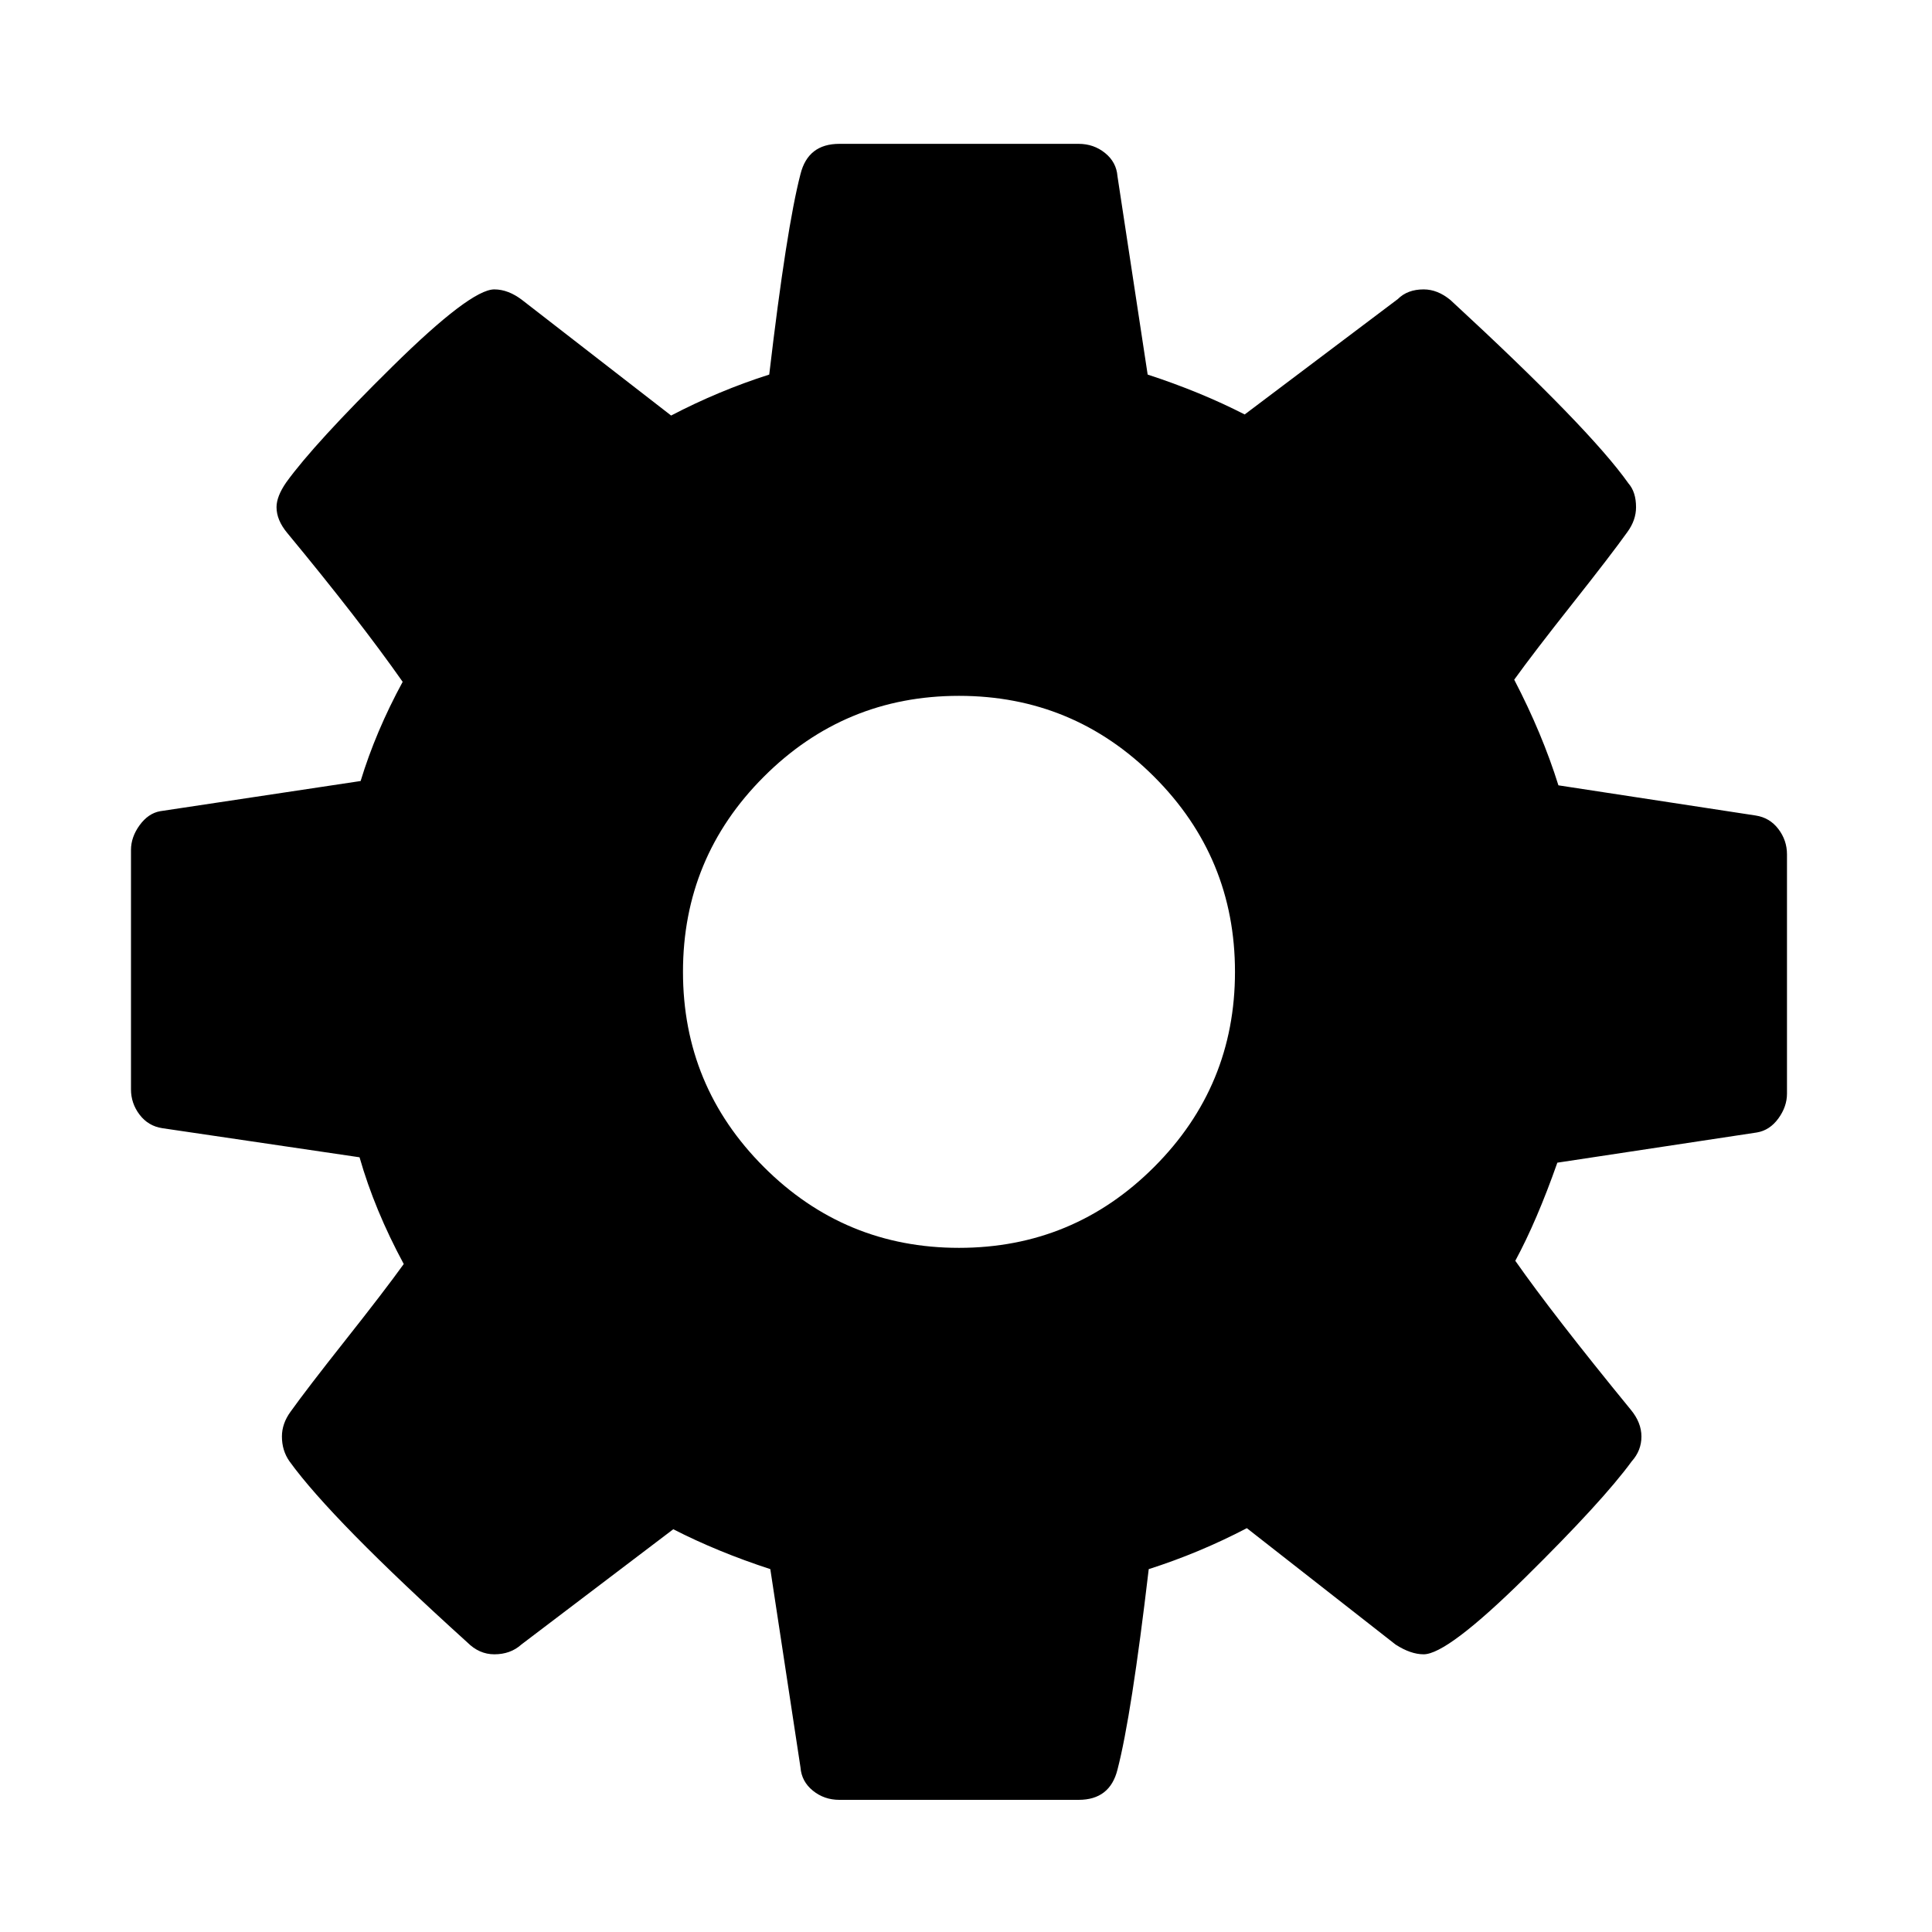
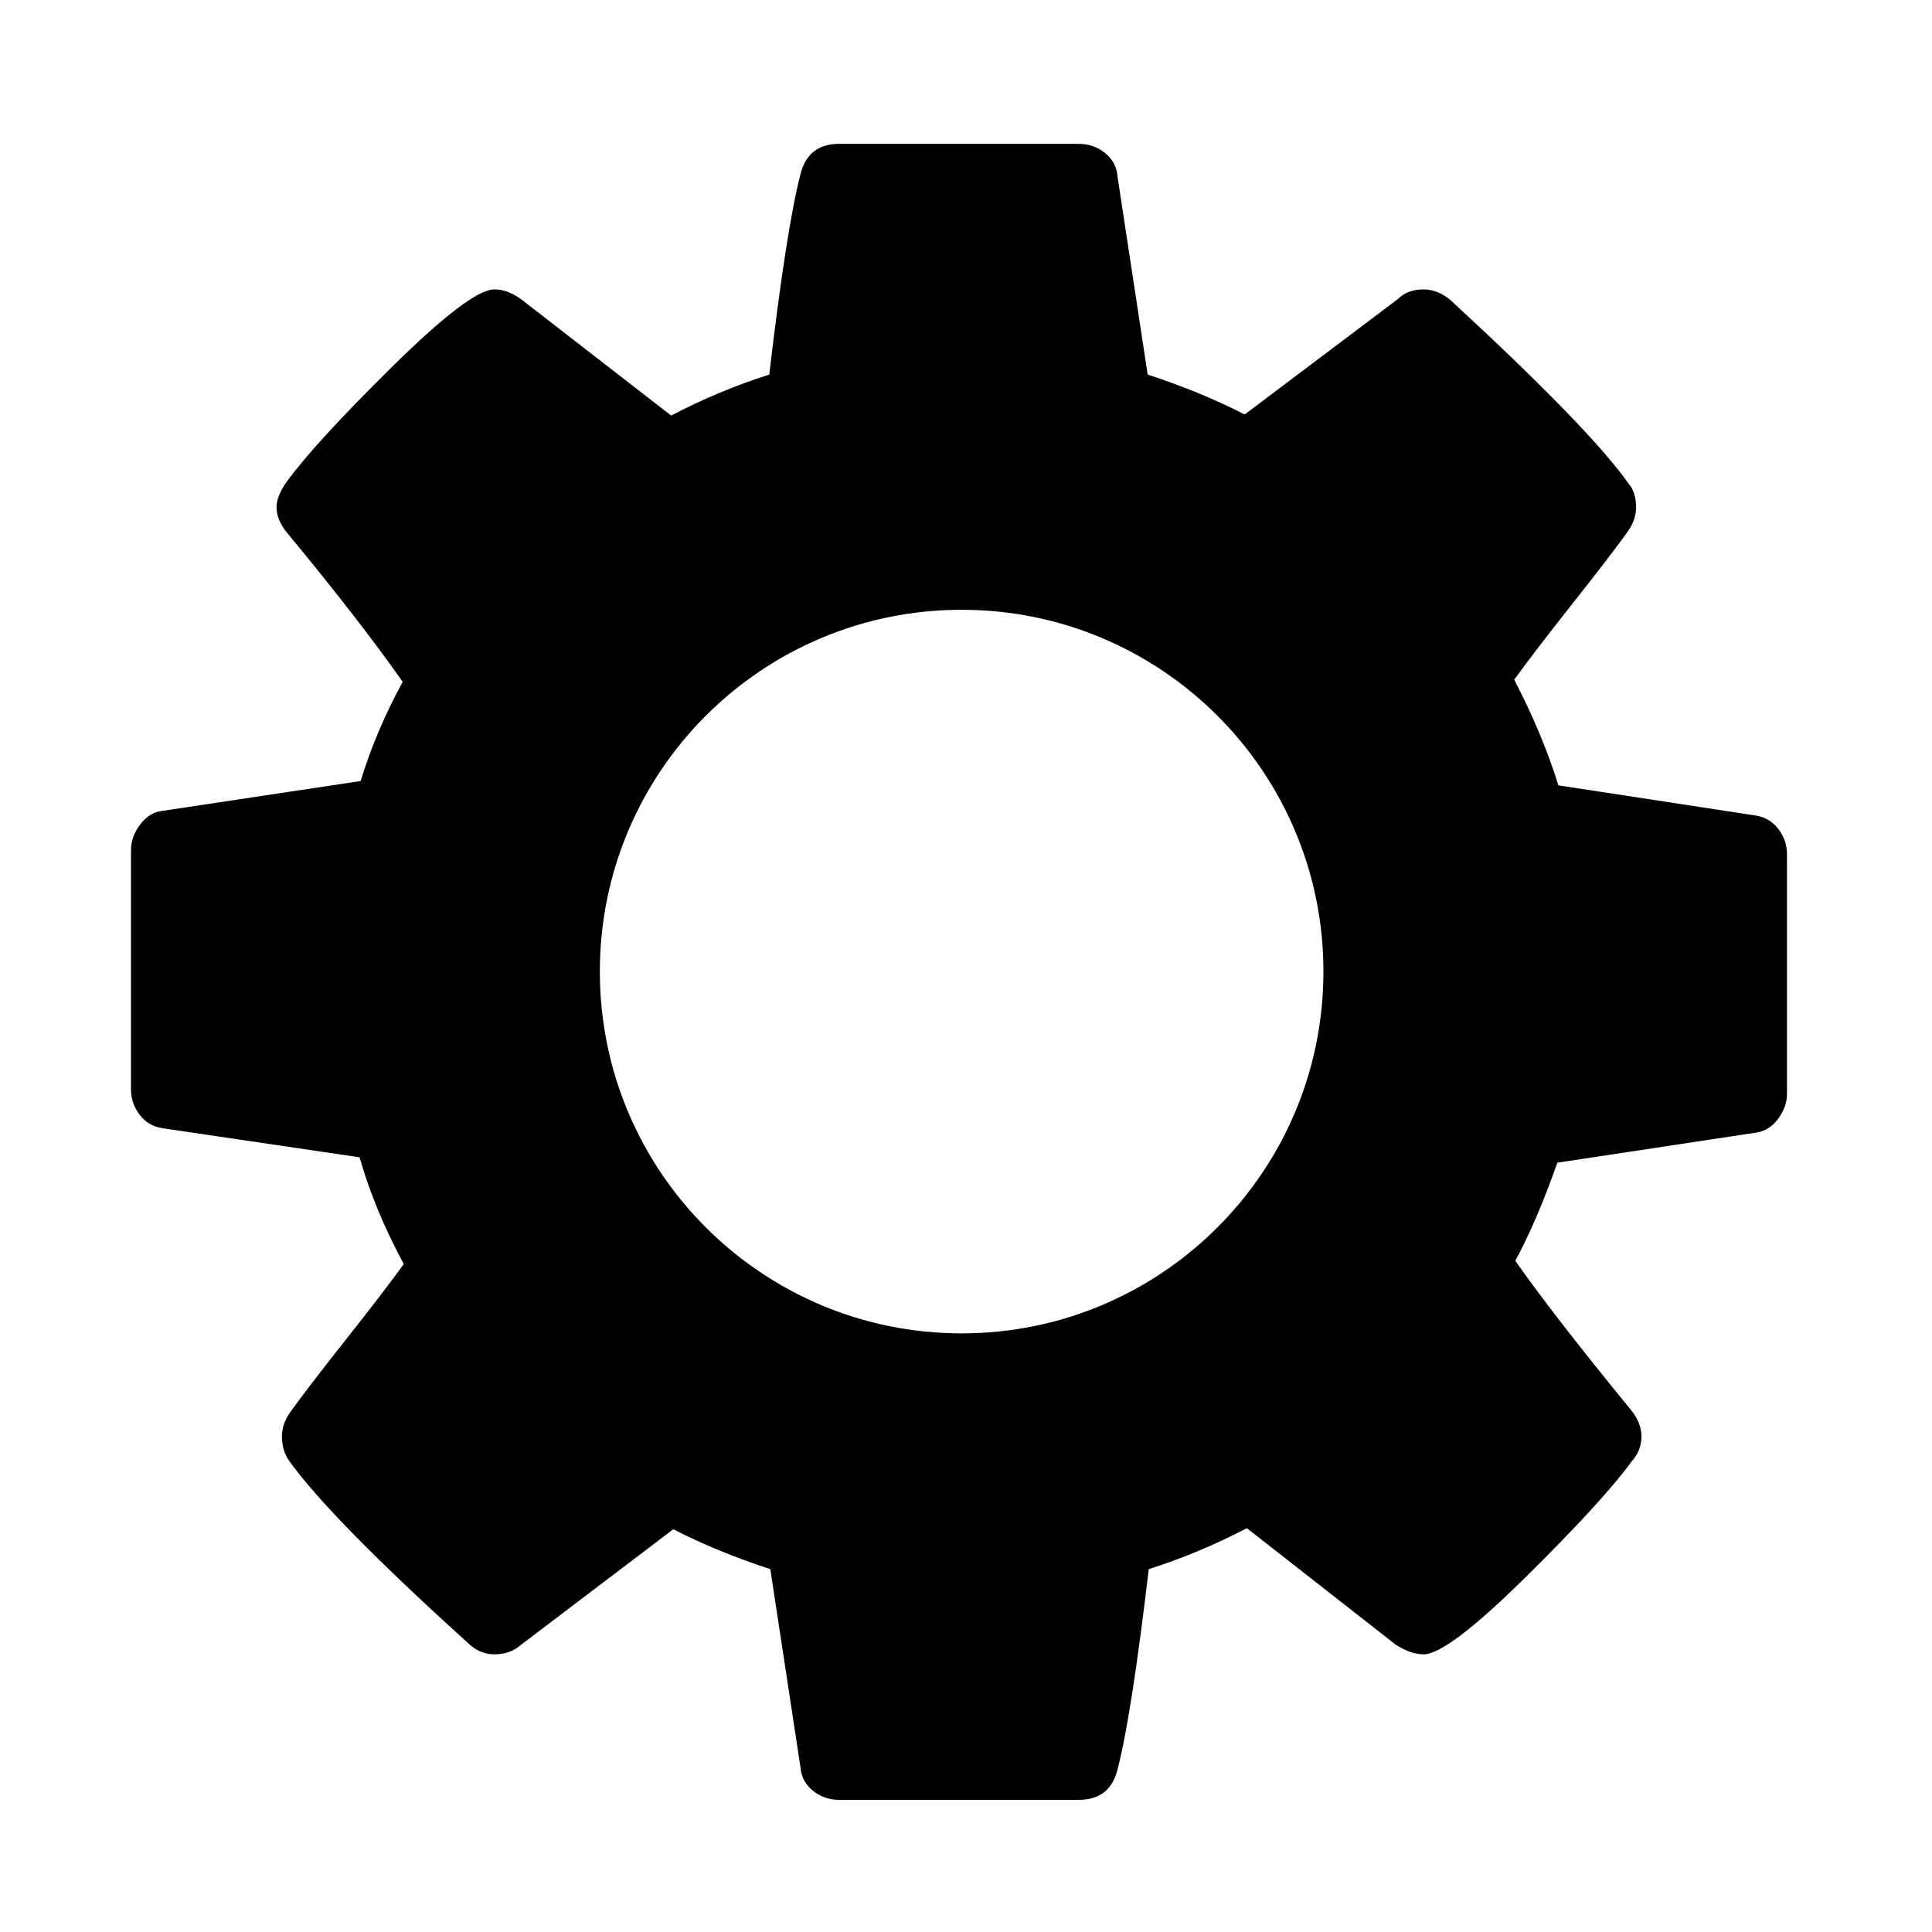
- <svg xmlns="http://www.w3.org/2000/svg" viewBox="0 -256 1792 1792" id="svg3025" version="1.1" width="100%" height="100%">
+ <svg xmlns="http://www.w3.org/2000/svg" version="1.1" width="100%" height="100%" viewBox="0 -256 1792 1792" id="svg3025">
  <defs id="defs3033" />
  <g transform="matrix(1,0,0,-1,121.4915,1285.424)" id="g3027">
-     <path d="m 1024,640 q 0,106 -75,181 -75,75 -181,75 -106,0 -181,-75 -75,-75 -75,-181 0,-106 75,-181 75,-75 181,-75 106,0 181,75 75,75 75,181 z m 512,109 V 527 q 0,-12 -8,-23 -8,-11 -20,-13 l -185,-28 q -19,-54 -39,-91 35,-50 107,-138 10,-12 10,-25 0,-13 -9,-23 -27,-37 -99,-108 -72,-71 -94,-71 -12,0 -26,9 l -138,108 q -44,-23 -91,-38 -16,-136 -29,-186 -7,-28 -36,-28 H 657 q -14,0 -24.5,8.5 Q 622,-111 621,-98 L 593,86 q -49,16 -90,37 L 362,16 Q 352,7 337,7 323,7 312,18 186,132 147,186 q -7,10 -7,23 0,12 8,23 15,21 51,66.5 36,45.5 54,70.5 -27,50 -41,99 L 29,495 Q 16,497 8,507.5 0,518 0,531 v 222 q 0,12 8,23 8,11 19,13 l 186,28 q 14,46 39,92 -40,57 -107,138 -10,12 -10,24 0,10 9,23 26,36 98.5,107.5 72.5,71.5 94.5,71.5 13,0 26,-10 l 138,-107 q 44,23 91,38 16,136 29,186 7,28 36,28 h 222 q 14,0 24.5,-8.5 Q 914,1391 915,1378 l 28,-184 q 49,-16 90,-37 l 142,107 q 9,9 24,9 13,0 25,-10 129,-119 165,-170 7,-8 7,-22 0,-12 -8,-23 -15,-21 -51,-66.5 -36,-45.5 -54,-70.5 26,-50 41,-98 l 183,-28 q 13,-2 21,-12.5 8,-10.5 8,-23.5 z" id="path3029" style="fill:currentColor" />
+     <path d="m 776.688,133.438 c -18.285,0.565 -29.667,9.917 -34.188,28 -8.667,33.333 -18.333,95.333 -29,186 -31.333,10 -61.667,22.667 -91,38 l -138,-107 c -8.667,-6.667 -17.333,-10 -26,-10 -14.667,0 -46.167,23.833 -94.5,71.5 -48.333,47.667 -81.167,83.5 -98.5,107.5 -6,8.667 -9,16.333 -9,23 0,8 3.333,16 10,24 44.667,54 80.333,100 107,138 -16.667,30.667 -29.667,61.333 -39,92 l -186,28 c -7.333,1.333 -13.667,5.667 -19,13 -5.333,7.333 -8,15 -8,23 l 0,222 c 0,8.667 2.667,16.5 8,23.5 5.333,7 12.333,11.167 21,12.5 l 183,27 c 9.333,32.667 23,65.667 41,99 -12,16.667 -30,40.167 -54,70.5 -24,30.333 -41,52.5 -51,66.5 -5.333,7.333 -8,15 -8,23 0,8.667 2.333,16.333 7,23 26,36 81,92 165,168 7.333,7.333 15.667,11 25,11 10,0 18.333,-3 25,-9 l 141,-107 c 27.333,14 57.333,26.333 90,37 l 28,184 c 0.667,8.667 4.5,15.833 11.5,21.5 7,5.667 15.167,8.5 24.5,8.5 l 222,0 c 19.333,0 31.333,-9.333 36,-28 8.667,-33.333 18.333,-95.333 29,-186 31.333,-10 61.667,-22.667 91,-38 l 138,108 c 9.333,6 18,9 26,9 14.667,0 46,-23.667 94,-71 48,-47.333 81,-83.333 99,-108 6,-6.667 9,-14.333 9,-23 0,-8.667 -3.333,-17 -10,-25 -48,-58.667 -83.667,-104.667 -107,-138 13.333,-24.667 26.333,-55 39,-91 l 185,-28 c 8,-1.333 14.667,-5.667 20,-13 5.333,-7.333 8,-15 8,-23 l 0,-222 c 0,-8.667 -2.667,-16.5 -8,-23.5 -5.333,-7 -12.333,-11.167 -21,-12.5 l -183,-28 c -10,-32 -23.667,-64.667 -41,-98 12,-16.667 30,-40.167 54,-70.5 24,-30.333 41,-52.5 51,-66.5 5.333,-7.333 8,-15 8,-23 0,-9.333 -2.333,-16.667 -7,-22 -24,-34 -79,-90.667 -165,-170 -8,-6.667 -16.333,-10 -25,-10 -10,0 -18,3 -24,9 l -142,107 c -27.333,-14 -57.333,-26.333 -90,-37 l -28,-184 c -0.667,-8.667 -4.5,-15.833 -11.5,-21.5 -7,-5.667 -15.167,-8.5 -24.5,-8.5 l -222,0 c -0.604,0 -1.223,-0.018 -1.812,0 z m 115.25,432.156 c 185.334,0 335.594,150.229 335.594,335.562 0,185.334 -150.26,335.594 -335.594,335.594 -185.334,0 -335.562,-150.26 -335.562,-335.594 0,-185.334 150.229,-335.562 335.562,-335.562 z" transform="matrix(1,0,0,-1,-121.4915,1541.424)" id="path3029" style="fill:currentColor" />
  </g>
</svg>
